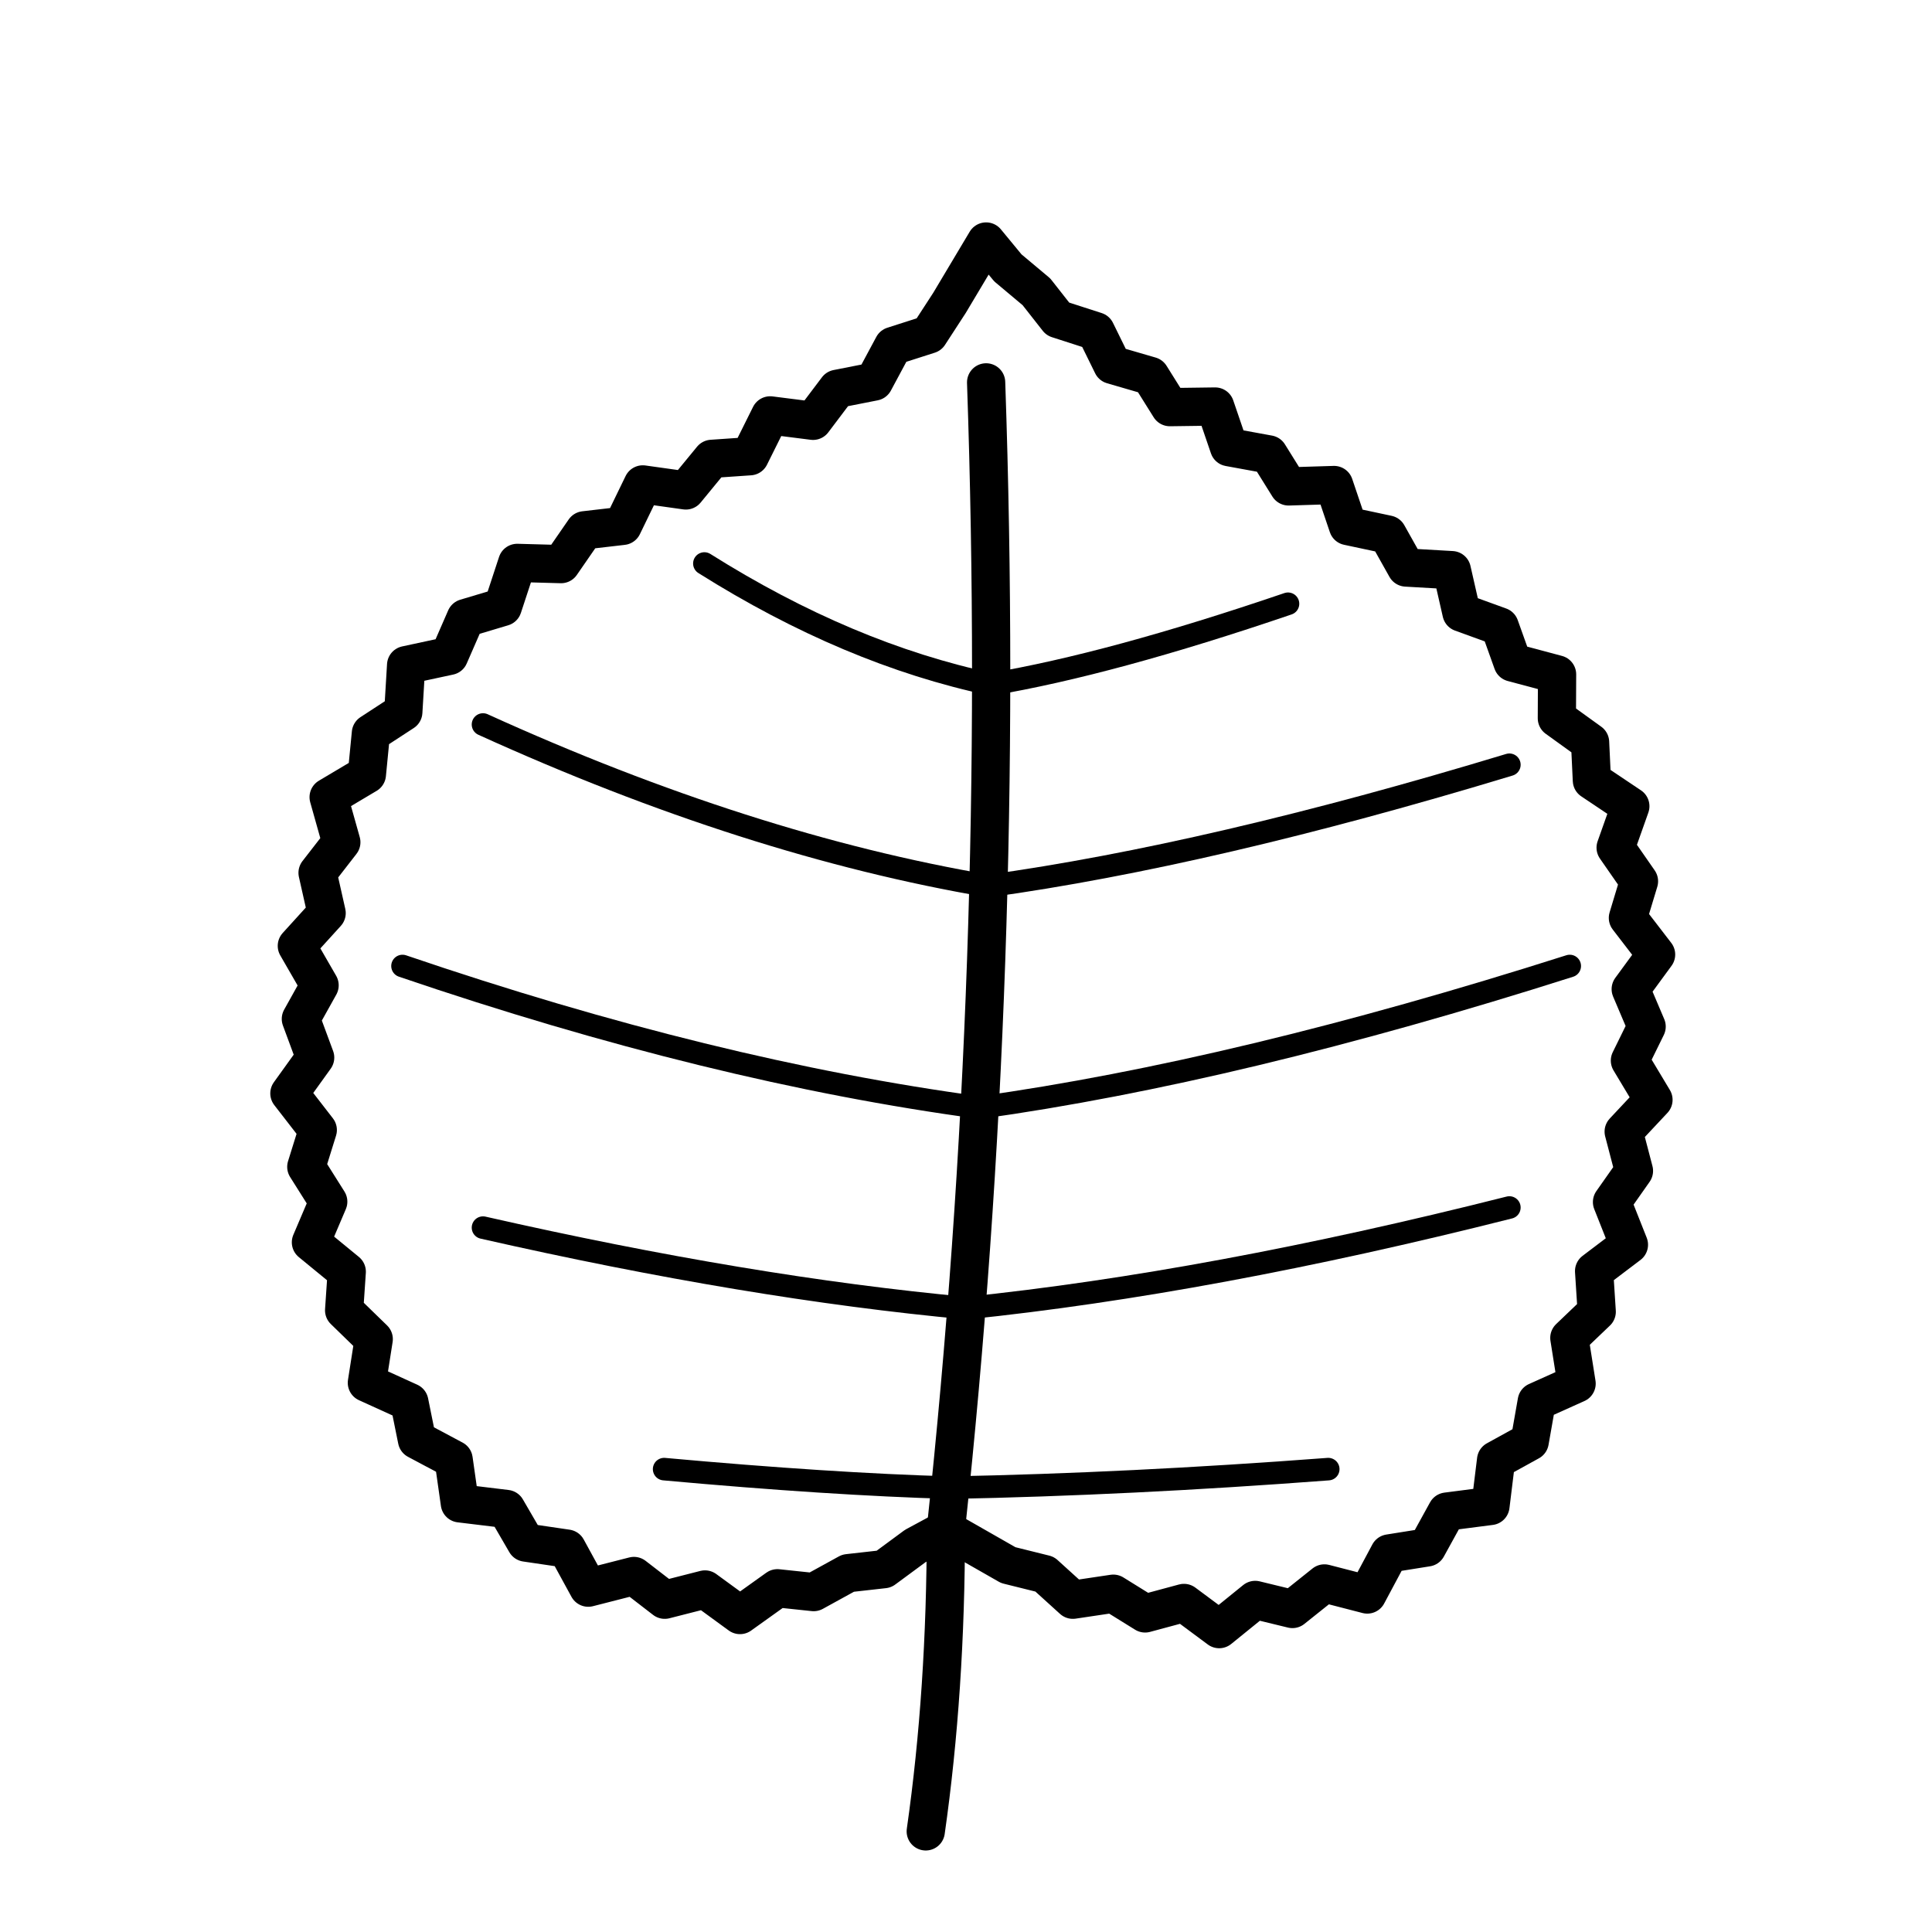
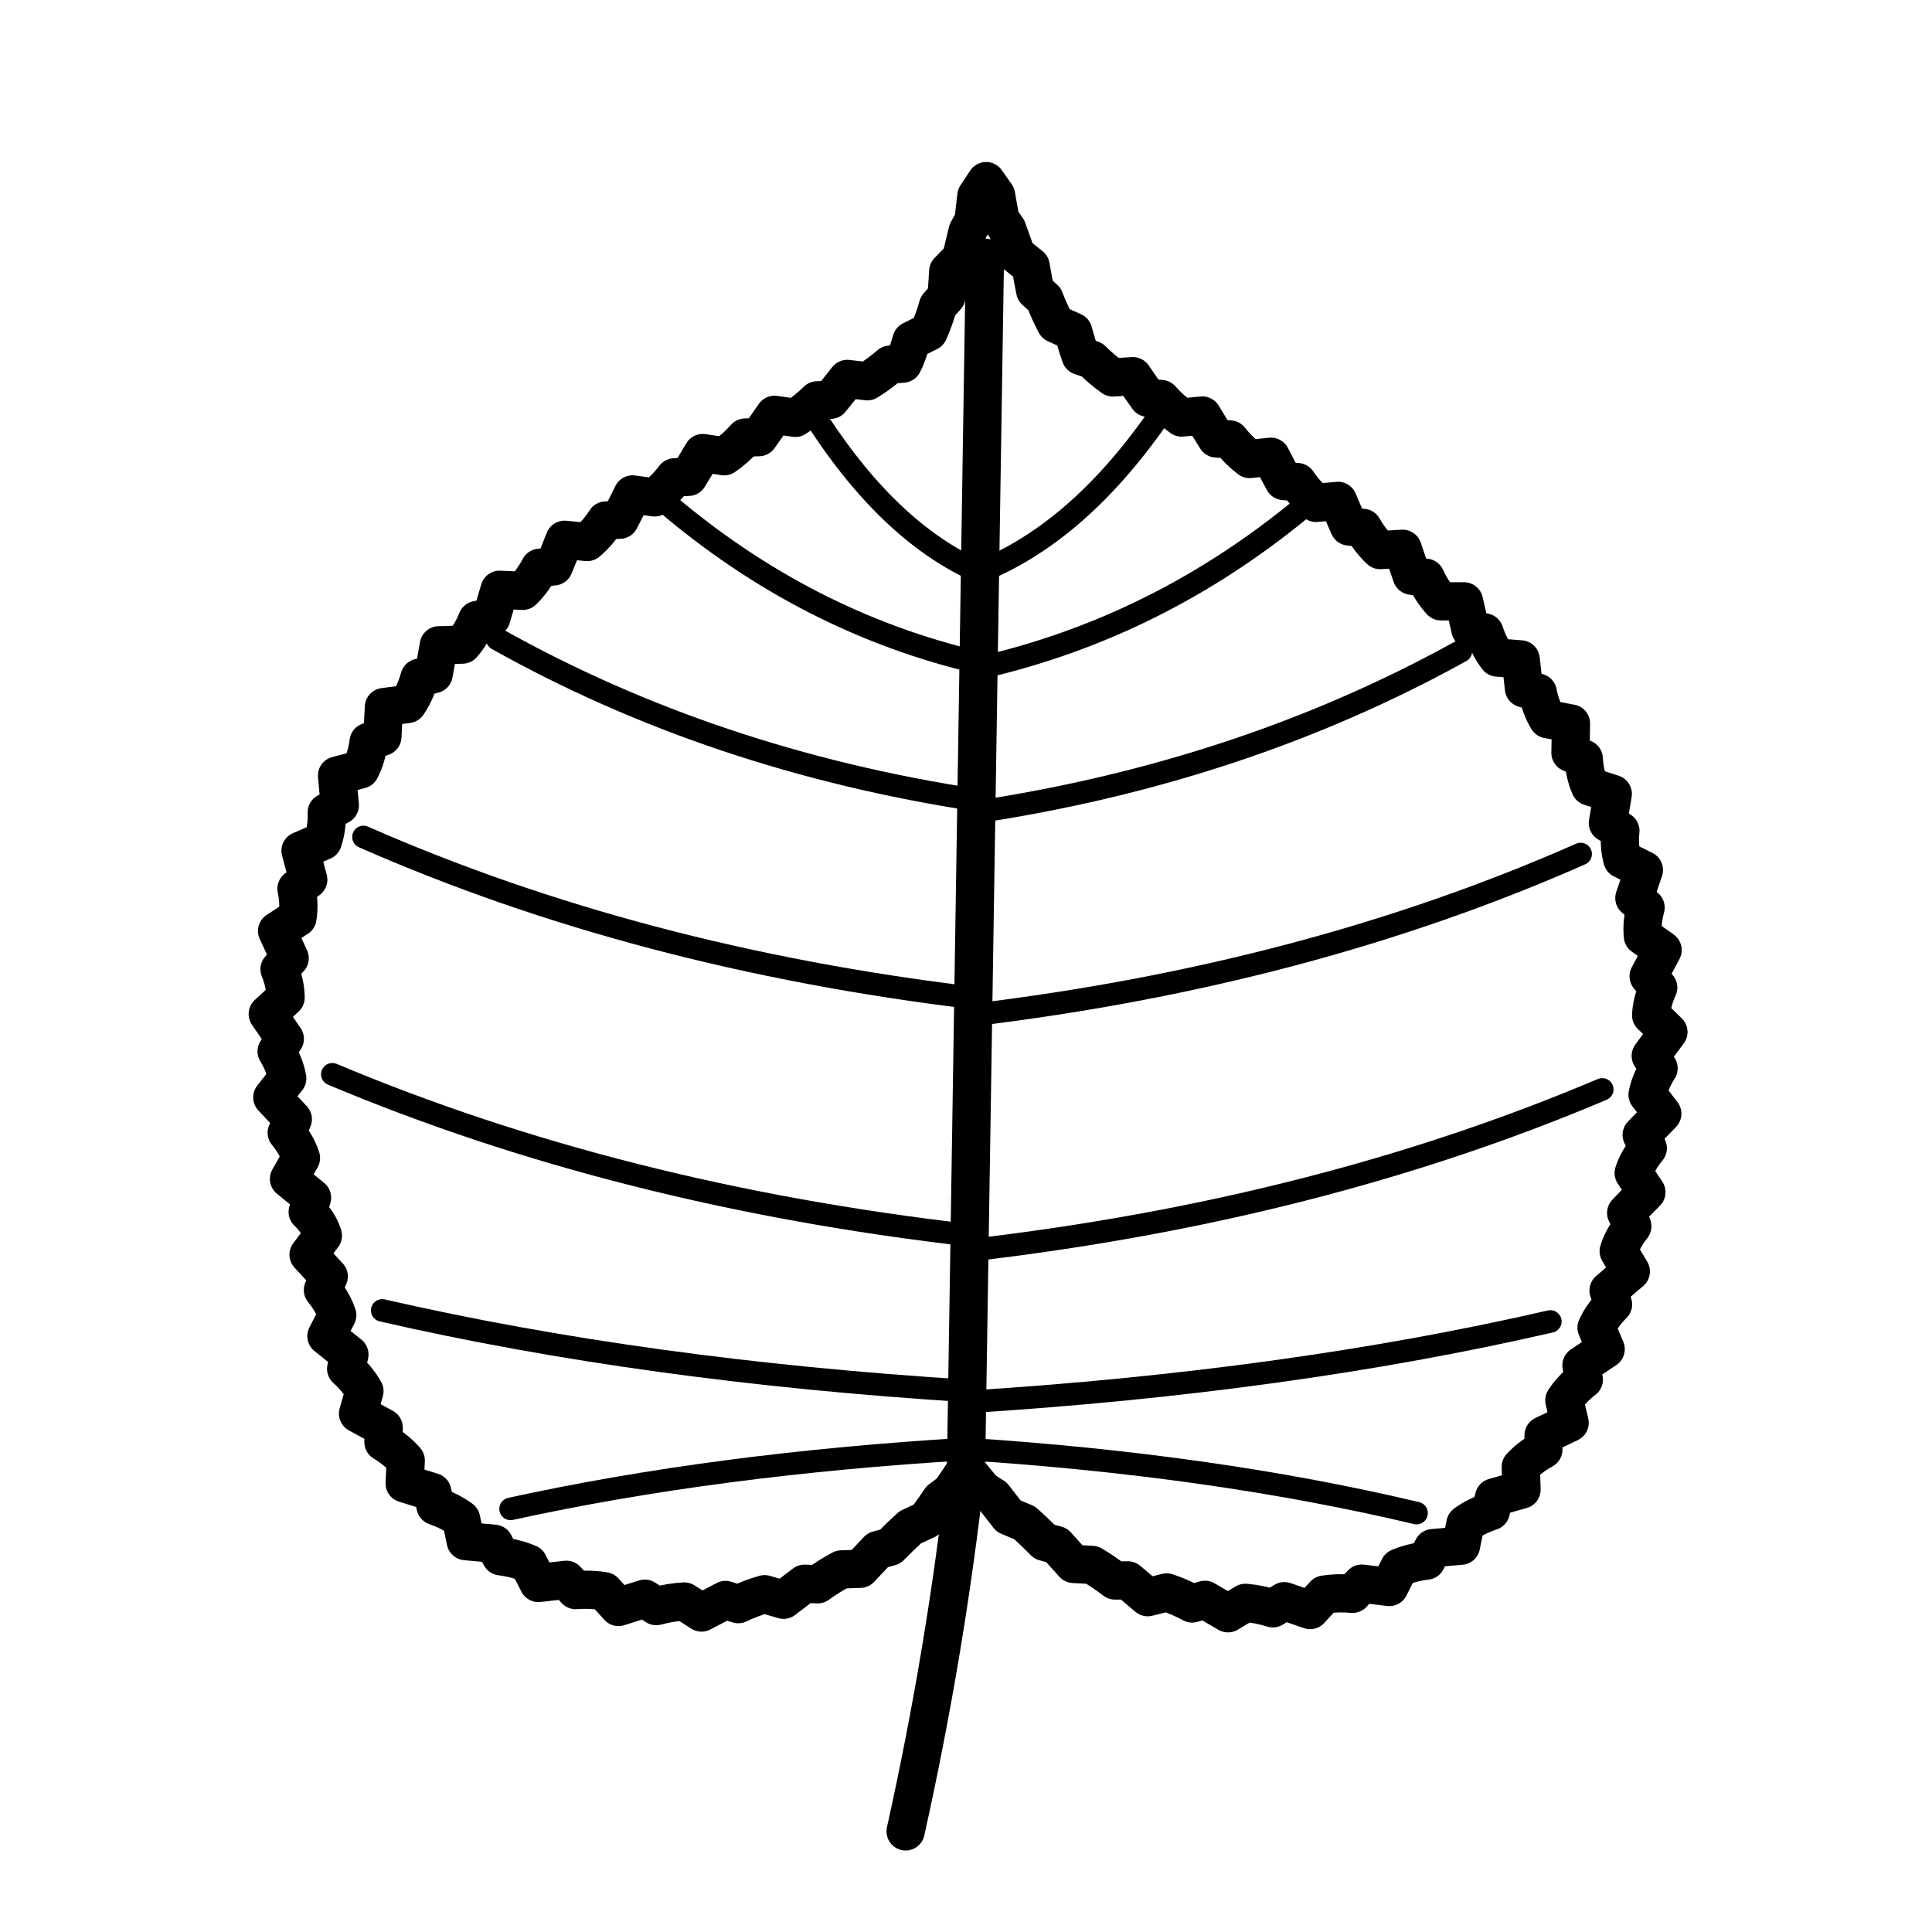
<svg xmlns="http://www.w3.org/2000/svg" width="96" height="96" viewBox="0 0 96 96" fill="none" stroke-linecap="round" stroke-linejoin="round" role="img" aria-label="Hasel · Corylus avellana">
-   <path class="leaf-blade" d="M49 12 L47.18 15.05 L46.16 16.62 L44.38 17.19 L43.43 18.96 L41.6 19.32 L40.4 20.91 L38.27 20.64 L37.26 22.67 L35.37 22.8 L34.08 24.37 L31.94 24.07 L30.94 26.13 L29.04 26.35 L27.88 28.03 L25.7 27.97 L24.98 30.16 L23.14 30.71 L22.32 32.59 L20.18 33.05 L20.04 35.38 L18.43 36.43 L18.23 38.48 L16.33 39.61 L16.96 41.85 L15.78 43.37 L16.23 45.37 L14.75 47 L15.88 48.96 L14.95 50.63 L15.66 52.55 L14.38 54.33 L15.79 56.15 L15.22 57.98 L16.31 59.71 L15.45 61.73 L17.23 63.19 L17.1 65.11 L18.57 66.54 L18.23 68.71 L20.34 69.67 L20.72 71.55 L22.54 72.52 L22.85 74.7 L25.16 74.98 L26.13 76.65 L28.17 76.95 L29.23 78.89 L31.5 78.31 L33.03 79.49 L35.03 78.98 L36.77 80.25 L38.63 78.92 L40.43 79.11 L42.14 78.17 L43.92 77.97 L45.48 76.82 L47 76 L50.1 77.77 L51.91 78.22 L53.31 79.49 L55.32 79.19 L56.9 80.17 L58.83 79.65 L60.58 80.95 L62.37 79.5 L64.22 79.95 L65.81 78.68 L67.94 79.23 L69.03 77.19 L70.91 76.89 L71.89 75.11 L74.06 74.83 L74.34 72.55 L76.01 71.63 L76.36 69.64 L78.34 68.75 L77.98 66.48 L79.34 65.18 L79.21 63.16 L80.94 61.85 L80.1 59.73 L81.19 58.18 L80.68 56.23 L82.16 54.65 L80.99 52.7 L81.82 51.01 L81.03 49.15 L82.29 47.43 L80.89 45.61 L81.44 43.79 L80.28 42.12 L81.01 40.06 L79.1 38.78 L79.01 36.88 L77.36 35.69 L77.37 33.51 L75.16 32.92 L74.52 31.13 L72.62 30.44 L72.14 28.33 L69.87 28.2 L68.95 26.56 L66.98 26.14 L66.29 24.1 L64.03 24.17 L63.04 22.58 L61.07 22.22 L60.38 20.2 L58.13 20.23 L57.16 18.68 L55.27 18.13 L54.45 16.46 L52.56 15.85 L51.5 14.5 L50.08 13.31 L49 12 Z" fill="none" stroke="currentColor" stroke-width="1.9" />
-   <path d="M46 91 Q47 84 47 76" fill="none" stroke="currentColor" stroke-width="1.9" class="leaf-petiole" />
-   <path d="M47 76 Q50 48 49 19" fill="none" stroke="currentColor" stroke-width="1.9" class="leaf-midrib" />
-   <path d="M49.249 34.003 Q42.15 32.5 35 28" fill="none" stroke="currentColor" stroke-width="1.12" class="leaf-vein" />
-   <path d="M49.249 34.003 Q55.2 33 64 30" fill="none" stroke="currentColor" stroke-width="1.12" class="leaf-vein" />
-   <path d="M49.113 44.027 Q37.2 42 24 36" fill="none" stroke="currentColor" stroke-width="1.12" class="leaf-vein" />
-   <path d="M49.113 44.027 Q60.15 42.5 75 38" fill="none" stroke="currentColor" stroke-width="1.12" class="leaf-vein" />
-   <path d="M48.678 55.037 Q35.4 53.25 20 48" fill="none" stroke="currentColor" stroke-width="1.12" class="leaf-vein" />
-   <path d="M48.678 55.037 Q61.5 53.25 78 48" fill="none" stroke="currentColor" stroke-width="1.12" class="leaf-vein" />
-   <path d="M48.02 65.002 Q37.2 64 24 61" fill="none" stroke="currentColor" stroke-width="1.12" class="leaf-vein" />
-   <path d="M48.02 65.002 Q60.15 63.75 75 60" fill="none" stroke="currentColor" stroke-width="1.12" class="leaf-vein" />
-   <path d="M47.216 73.921 Q41.25 73.75 33 73" fill="none" stroke="currentColor" stroke-width="1.12" class="leaf-vein" />
-   <path d="M47.216 73.921 Q56.1 73.75 66 73" fill="none" stroke="currentColor" stroke-width="1.12" class="leaf-vein" />
+   <path class="leaf-blade" d="M48 73 Q47.631 73.579 47.232 74.141 L46.739 74.51 Q46.486 74.882 46.027 75.52 L45.228 75.892 Q44.72 76.354 44.231 76.855 L43.618 77.022 Q43.304 77.363 42.743 77.952 L41.81 77.984 Q41.205 78.309 40.627 78.723 L39.976 78.695 Q39.601 78.986 38.934 79.491 L37.995 79.216 Q37.333 79.398 36.682 79.71 L36.048 79.502 Q35.621 79.73 34.86 80.126 L34.002 79.578 Q33.316 79.614 32.61 79.807 L32.039 79.437 Q31.569 79.588 30.733 79.849 L30.025 79.067 Q29.348 78.952 28.608 79.012 L28.141 78.499 Q27.643 78.561 26.754 78.657 L26.26 77.69 Q25.627 77.423 24.883 77.332 L24.555 76.708 Q24.049 76.665 23.142 76.578 L22.912 75.486 Q22.358 75.081 21.64 74.833 L21.479 74.138 Q20.987 73.987 20.107 73.708 L20.161 72.571 Q19.712 72.052 19.055 71.659 L19.064 70.937 Q18.607 70.688 17.791 70.241 L18.108 69.126 Q17.775 68.525 17.2 68.013 L17.362 67.305 Q16.953 66.977 16.22 66.391 L16.758 65.348 Q16.536 64.698 16.046 64.1 L16.335 63.425 Q15.977 63.036 15.333 62.345 L16.043 61.398 Q15.851 60.752 15.289 60.218 L15.504 59.512 Q15.093 59.173 14.36 58.578 L14.955 57.539 Q14.743 56.886 14.247 56.284 L14.549 55.613 Q14.187 55.223 13.531 54.527 L14.273 53.583 Q14.153 52.907 13.746 52.241 L14.152 51.619 Q13.849 51.176 13.305 50.386 L14.191 49.571 Q14.183 48.884 13.891 48.159 L14.393 47.613 Q14.17 47.128 13.768 46.258 L14.781 45.602 Q14.891 44.924 14.733 44.16 L15.317 43.709 Q15.18 43.193 14.934 42.271 L16.04 41.792 Q16.262 41.142 16.236 40.367 L16.885 40.014 Q16.837 39.484 16.747 38.538 L17.903 38.237 Q18.222 37.629 18.316 36.863 L19.001 36.604 Q19.031 36.075 19.077 35.134 L20.253 34.982 Q20.646 34.42 20.843 33.678 L21.547 33.498 Q21.645 32.984 21.807 32.065 L22.976 32.03 Q23.427 31.514 23.707 30.807 L24.416 30.688 Q24.568 30.191 24.824 29.305 L25.974 29.358 Q26.468 28.883 26.815 28.213 L27.521 28.141 Q27.719 27.667 28.052 26.821 L29.176 26.933 Q29.702 26.493 30.102 25.864 L30.801 25.823 Q31.035 25.372 31.431 24.568 L32.526 24.716 Q33.076 24.306 33.52 23.718 L34.209 23.694 Q34.472 23.27 34.919 22.512 L35.984 22.671 Q36.551 22.286 37.032 21.74 L37.708 21.722 Q37.996 21.324 38.486 20.612 L39.519 20.763 Q40.098 20.396 40.608 19.892 L41.271 19.865 Q41.578 19.493 42.1 18.829 L43.102 18.945 Q43.687 18.587 44.219 18.123 L44.864 18.068 Q45.076 17.677 45.294 16.916 L46.144 16.492 Q46.424 15.868 46.608 15.203 L47.026 14.734 Q47.073 14.276 47.117 13.482 L47.759 12.821 Q47.922 12.155 48.08 11.49 L48.374 10.951 Q48.43 10.505 48.517 9.731 L49 9 L49.494 9.703 Q49.621 10.455 49.709 10.889 L50.048 11.388 Q50.271 12.024 50.503 12.657 L51.213 13.226 Q51.344 14 51.44 14.444 L51.901 14.859 Q52.141 15.497 52.46 16.091 L53.325 16.48 Q53.539 17.248 53.698 17.683 L54.262 17.877 Q54.746 18.364 55.298 18.754 L56.293 18.693 Q56.764 19.38 57.043 19.766 L57.695 19.827 Q58.166 20.354 58.715 20.747 L59.744 20.647 Q60.184 21.377 60.445 21.786 L61.112 21.835 Q61.555 22.399 62.093 22.808 L63.153 22.695 Q63.551 23.468 63.788 23.902 L64.467 23.955 Q64.873 24.558 65.394 24.988 L66.483 24.888 Q66.83 25.703 67.036 26.161 L67.725 26.231 Q68.085 26.873 68.58 27.333 L69.697 27.269 Q69.979 28.124 70.146 28.604 L70.842 28.708 Q71.144 29.387 71.605 29.881 L72.745 29.881 Q72.946 30.772 73.066 31.273 L73.762 31.424 Q73.993 32.139 74.407 32.673 L75.562 32.765 Q75.663 33.684 75.725 34.2 L76.412 34.416 Q76.555 35.159 76.907 35.736 L78.061 35.952 Q78.042 36.885 78.035 37.408 L78.698 37.704 Q78.737 38.466 79.009 39.084 L80.138 39.45 Q79.98 40.376 79.895 40.896 L80.516 41.282 Q80.436 42.045 80.613 42.697 L81.683 43.231 Q81.378 44.123 81.211 44.623 L81.768 45.099 Q81.564 45.842 81.636 46.514 L82.613 47.209 Q82.168 48.044 81.92 48.511 L82.396 49.069 Q82.077 49.77 82.044 50.446 L82.902 51.28 Q82.337 52.037 82.025 52.463 L82.414 53.082 Q81.996 53.731 81.867 54.395 L82.598 55.337 Q81.939 56.011 81.575 56.391 L81.878 57.054 Q81.384 57.645 81.177 58.288 L81.808 59.24 Q81.165 59.885 80.804 60.269 L81.11 60.931 Q80.631 61.526 80.432 62.171 L81.034 63.18 Q80.325 63.783 79.929 64.125 L80.15 64.815 Q79.609 65.353 79.332 65.969 L79.785 67.039 Q79.014 67.551 78.583 67.842 L78.699 68.553 Q78.096 69.014 77.732 69.583 L77.994 70.699 Q77.166 71.094 76.701 71.317 L76.687 72.031 Q76.025 72.391 75.567 72.889 L75.604 74.016 Q74.728 74.268 74.239 74.406 L74.077 75.093 Q73.365 75.327 72.816 75.722 L72.596 76.805 Q71.699 76.885 71.198 76.925 L70.879 77.545 Q70.143 77.632 69.52 77.894 L69.036 78.857 Q68.159 78.754 67.667 78.689 L67.206 79.196 Q66.476 79.129 65.808 79.233 L65.1 80.003 Q64.278 79.724 63.818 79.561 L63.247 79.916 Q62.556 79.702 61.882 79.645 L61.017 80.162 Q60.282 79.738 59.872 79.494 L59.238 79.675 Q58.612 79.336 57.969 79.127 L57.03 79.363 Q56.398 78.834 56.043 78.528 L55.4 78.534 Q54.847 78.103 54.264 77.76 L53.345 77.711 Q52.806 77.118 52.503 76.777 L51.899 76.613 Q51.417 76.12 50.912 75.671 L50.114 75.333 Q49.637 74.726 49.369 74.372 L48.857 74.048 Q48.419 73.531 48 73 Z" fill="none" stroke="currentColor" stroke-width="1.9" />
+   <path class="leaf-petiole" d="M45 91 Q47 82 48 73" fill="none" stroke="currentColor" stroke-width="1.9" />
+   <path class="leaf-midrib" d="M48 73 L48.94 12.8" fill="none" stroke="currentColor" stroke-width="1.9" />
+   <path class="leaf-vein" d="M48.016 72 Q35.56 72.744 25.37 74.975" fill="none" stroke="currentColor" stroke-width="1.12" />
+   <path class="leaf-vein" d="M48.016 72 Q60.32 72.796 70.388 75.185" fill="none" stroke="currentColor" stroke-width="1.12" />
+   <path class="leaf-vein" d="M48.061 69.113 Q32.072 68.113 18.991 65.113" fill="none" stroke="currentColor" stroke-width="1.12" />
+   <path class="leaf-vein" d="M48.052 69.663 Q63.993 68.663 77.036 65.663" fill="none" stroke="currentColor" stroke-width="1.12" />
+   <path class="leaf-vein" d="M48.182 61.38 Q30.764 59.38 16.513 53.38" fill="none" stroke="currentColor" stroke-width="1.12" />
+   <path class="leaf-vein" d="M48.17 62.131 Q65.464 60.131 79.614 54.131" fill="none" stroke="currentColor" stroke-width="1.12" />
+   <path class="leaf-vein" d="M48.366 49.588 Q31.697 47.588 18.06 41.588" fill="none" stroke="currentColor" stroke-width="1.12" />
+   <path class="leaf-vein" d="M48.353 50.435 Q64.956 48.435 78.541 42.435" fill="none" stroke="currentColor" stroke-width="1.12" />
+   <path class="leaf-vein" d="M48.519 39.759 Q35.424 37.759 24.71 31.759" fill="none" stroke="currentColor" stroke-width="1.12" />
+   <path class="leaf-vein" d="M48.51 40.356 Q61.754 38.356 72.591 32.356" fill="none" stroke="currentColor" stroke-width="1.12" />
+   <path class="leaf-vein" d="M48.626 32.929 Q40.044 30.929 33.023 24.929" fill="none" stroke="currentColor" stroke-width="1.12" />
+   <path class="leaf-vein" d="M48.622 33.204 Q57.491 31.204 64.748 25.204" fill="none" stroke="currentColor" stroke-width="1.12" />
+   <path class="leaf-vein" d="M48.696 28.442 Q44.099 26.442 40.337 20.442" fill="none" stroke="currentColor" stroke-width="1.12" />
+   <path class="leaf-vein" d="M48.697 28.416 Q53.684 26.416 57.764 20.416" fill="none" stroke="currentColor" stroke-width="1.12" />
</svg>
